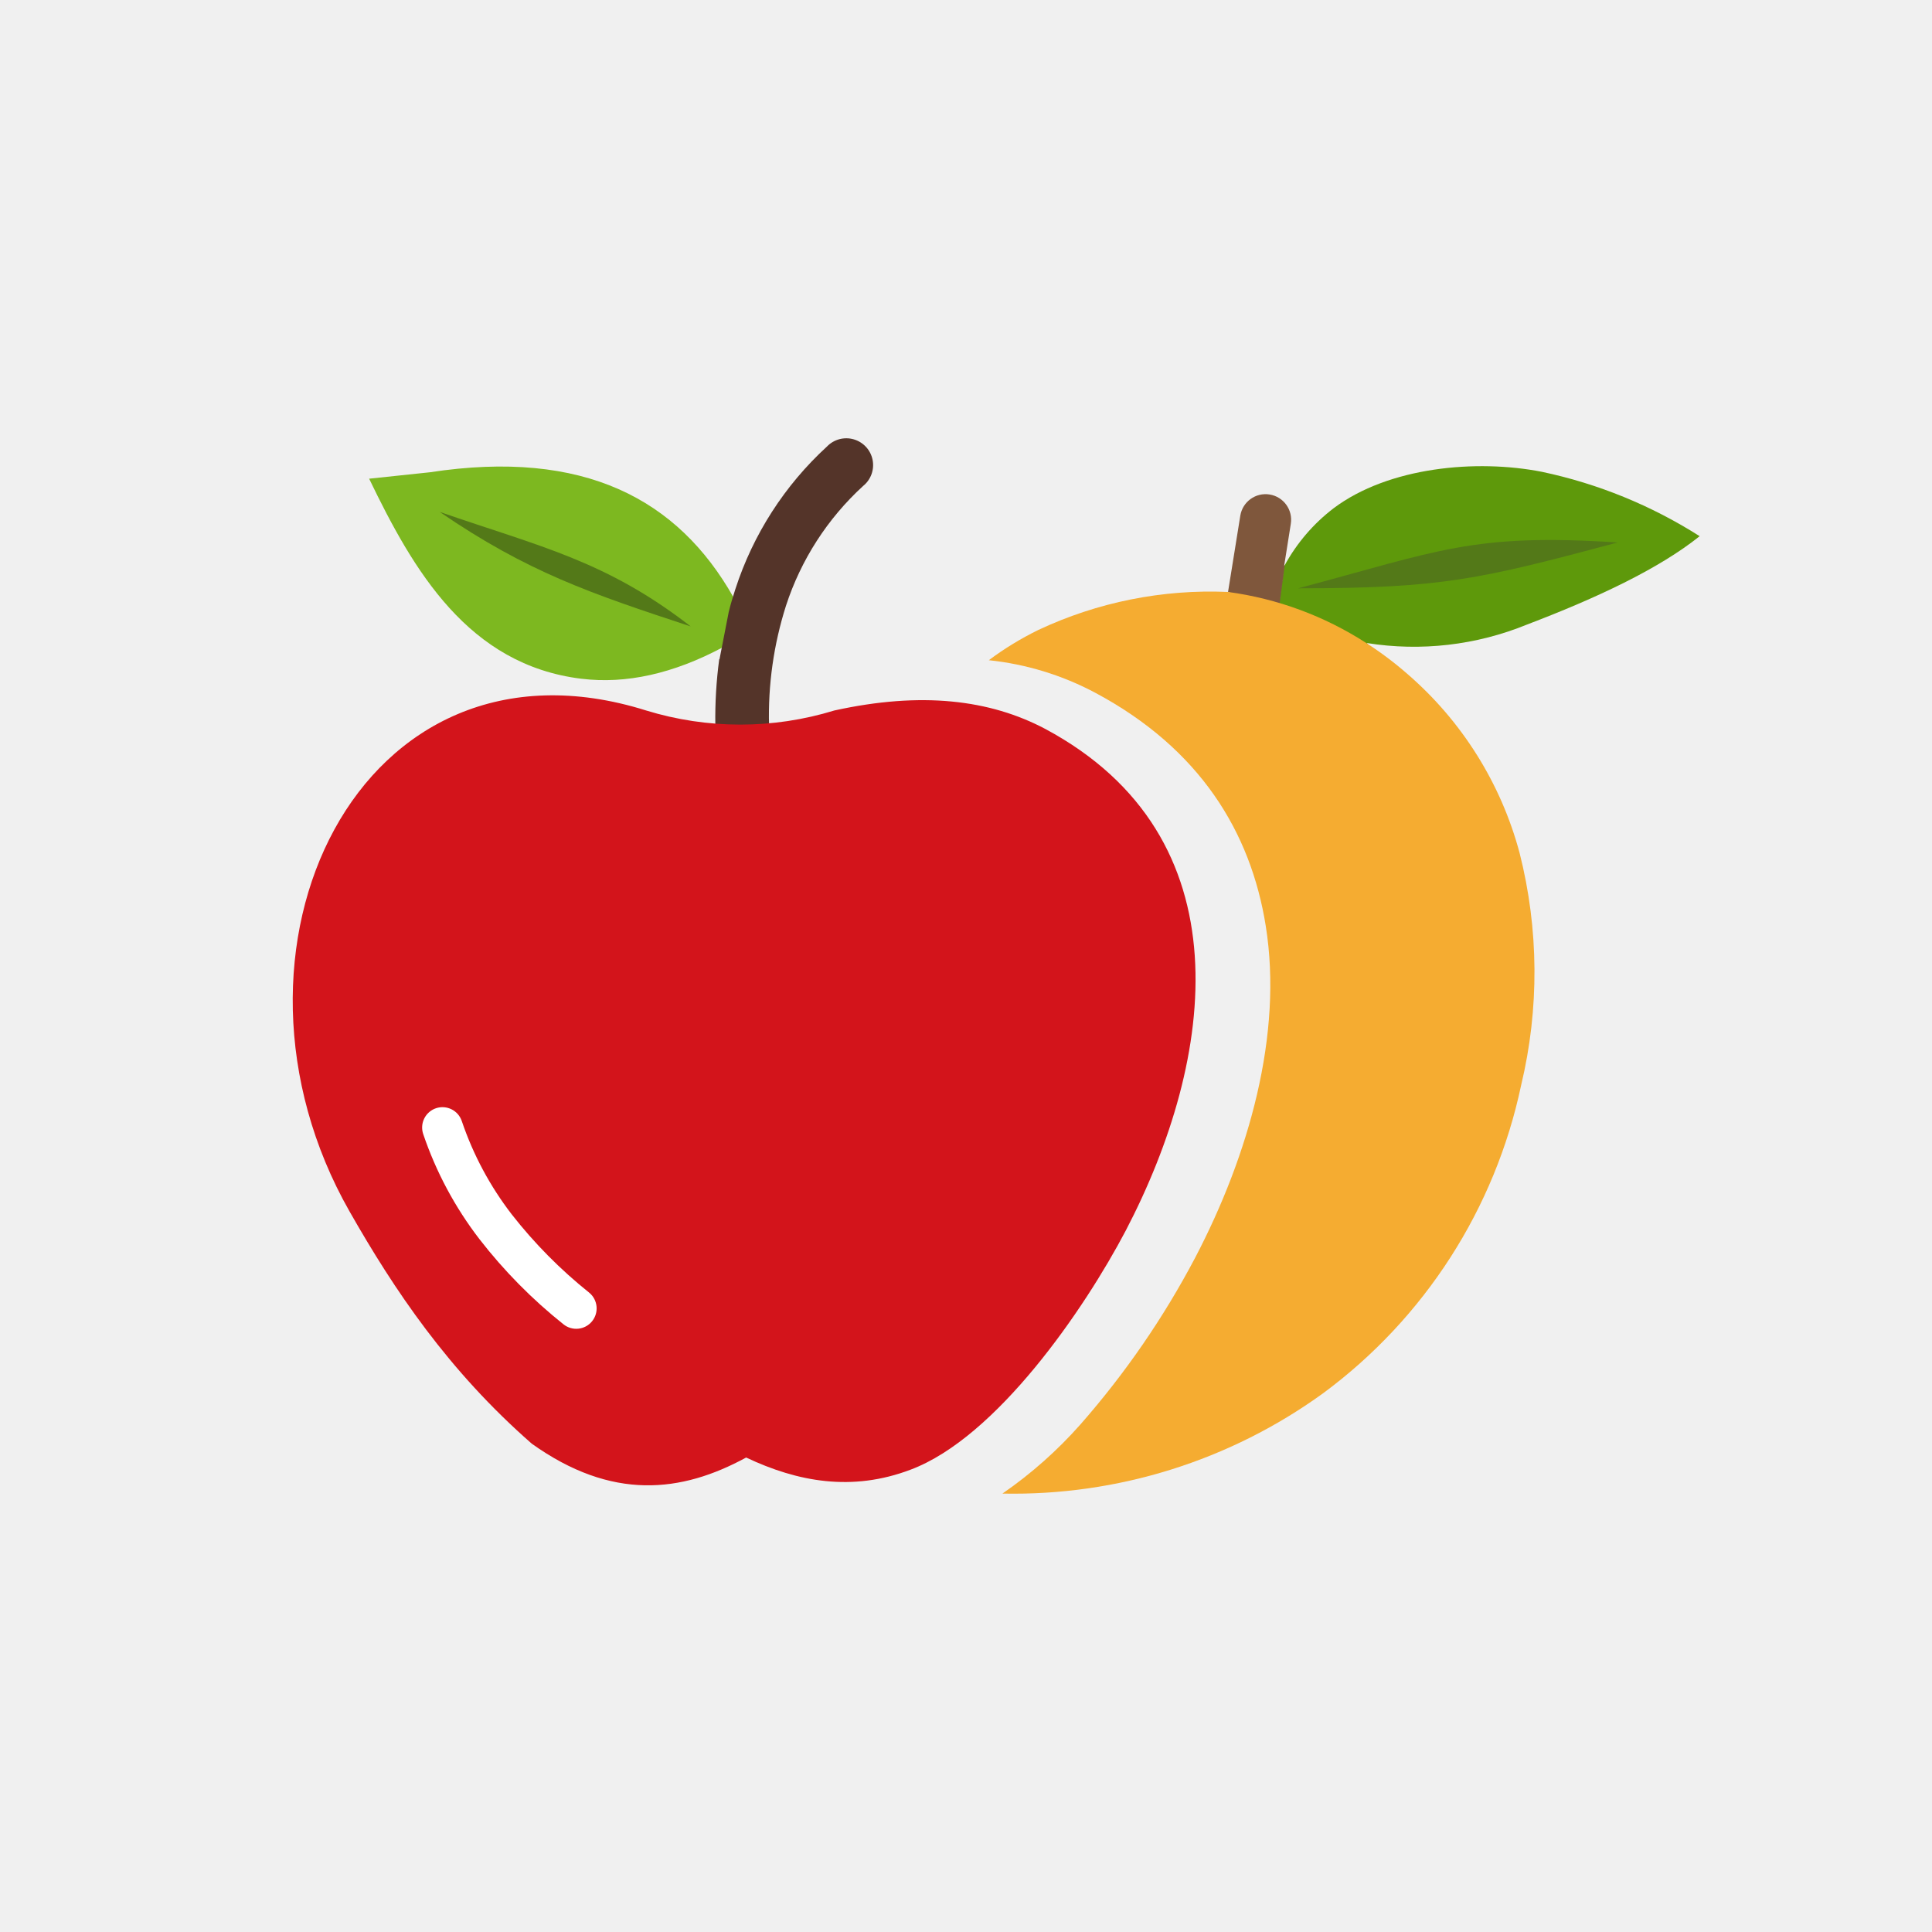
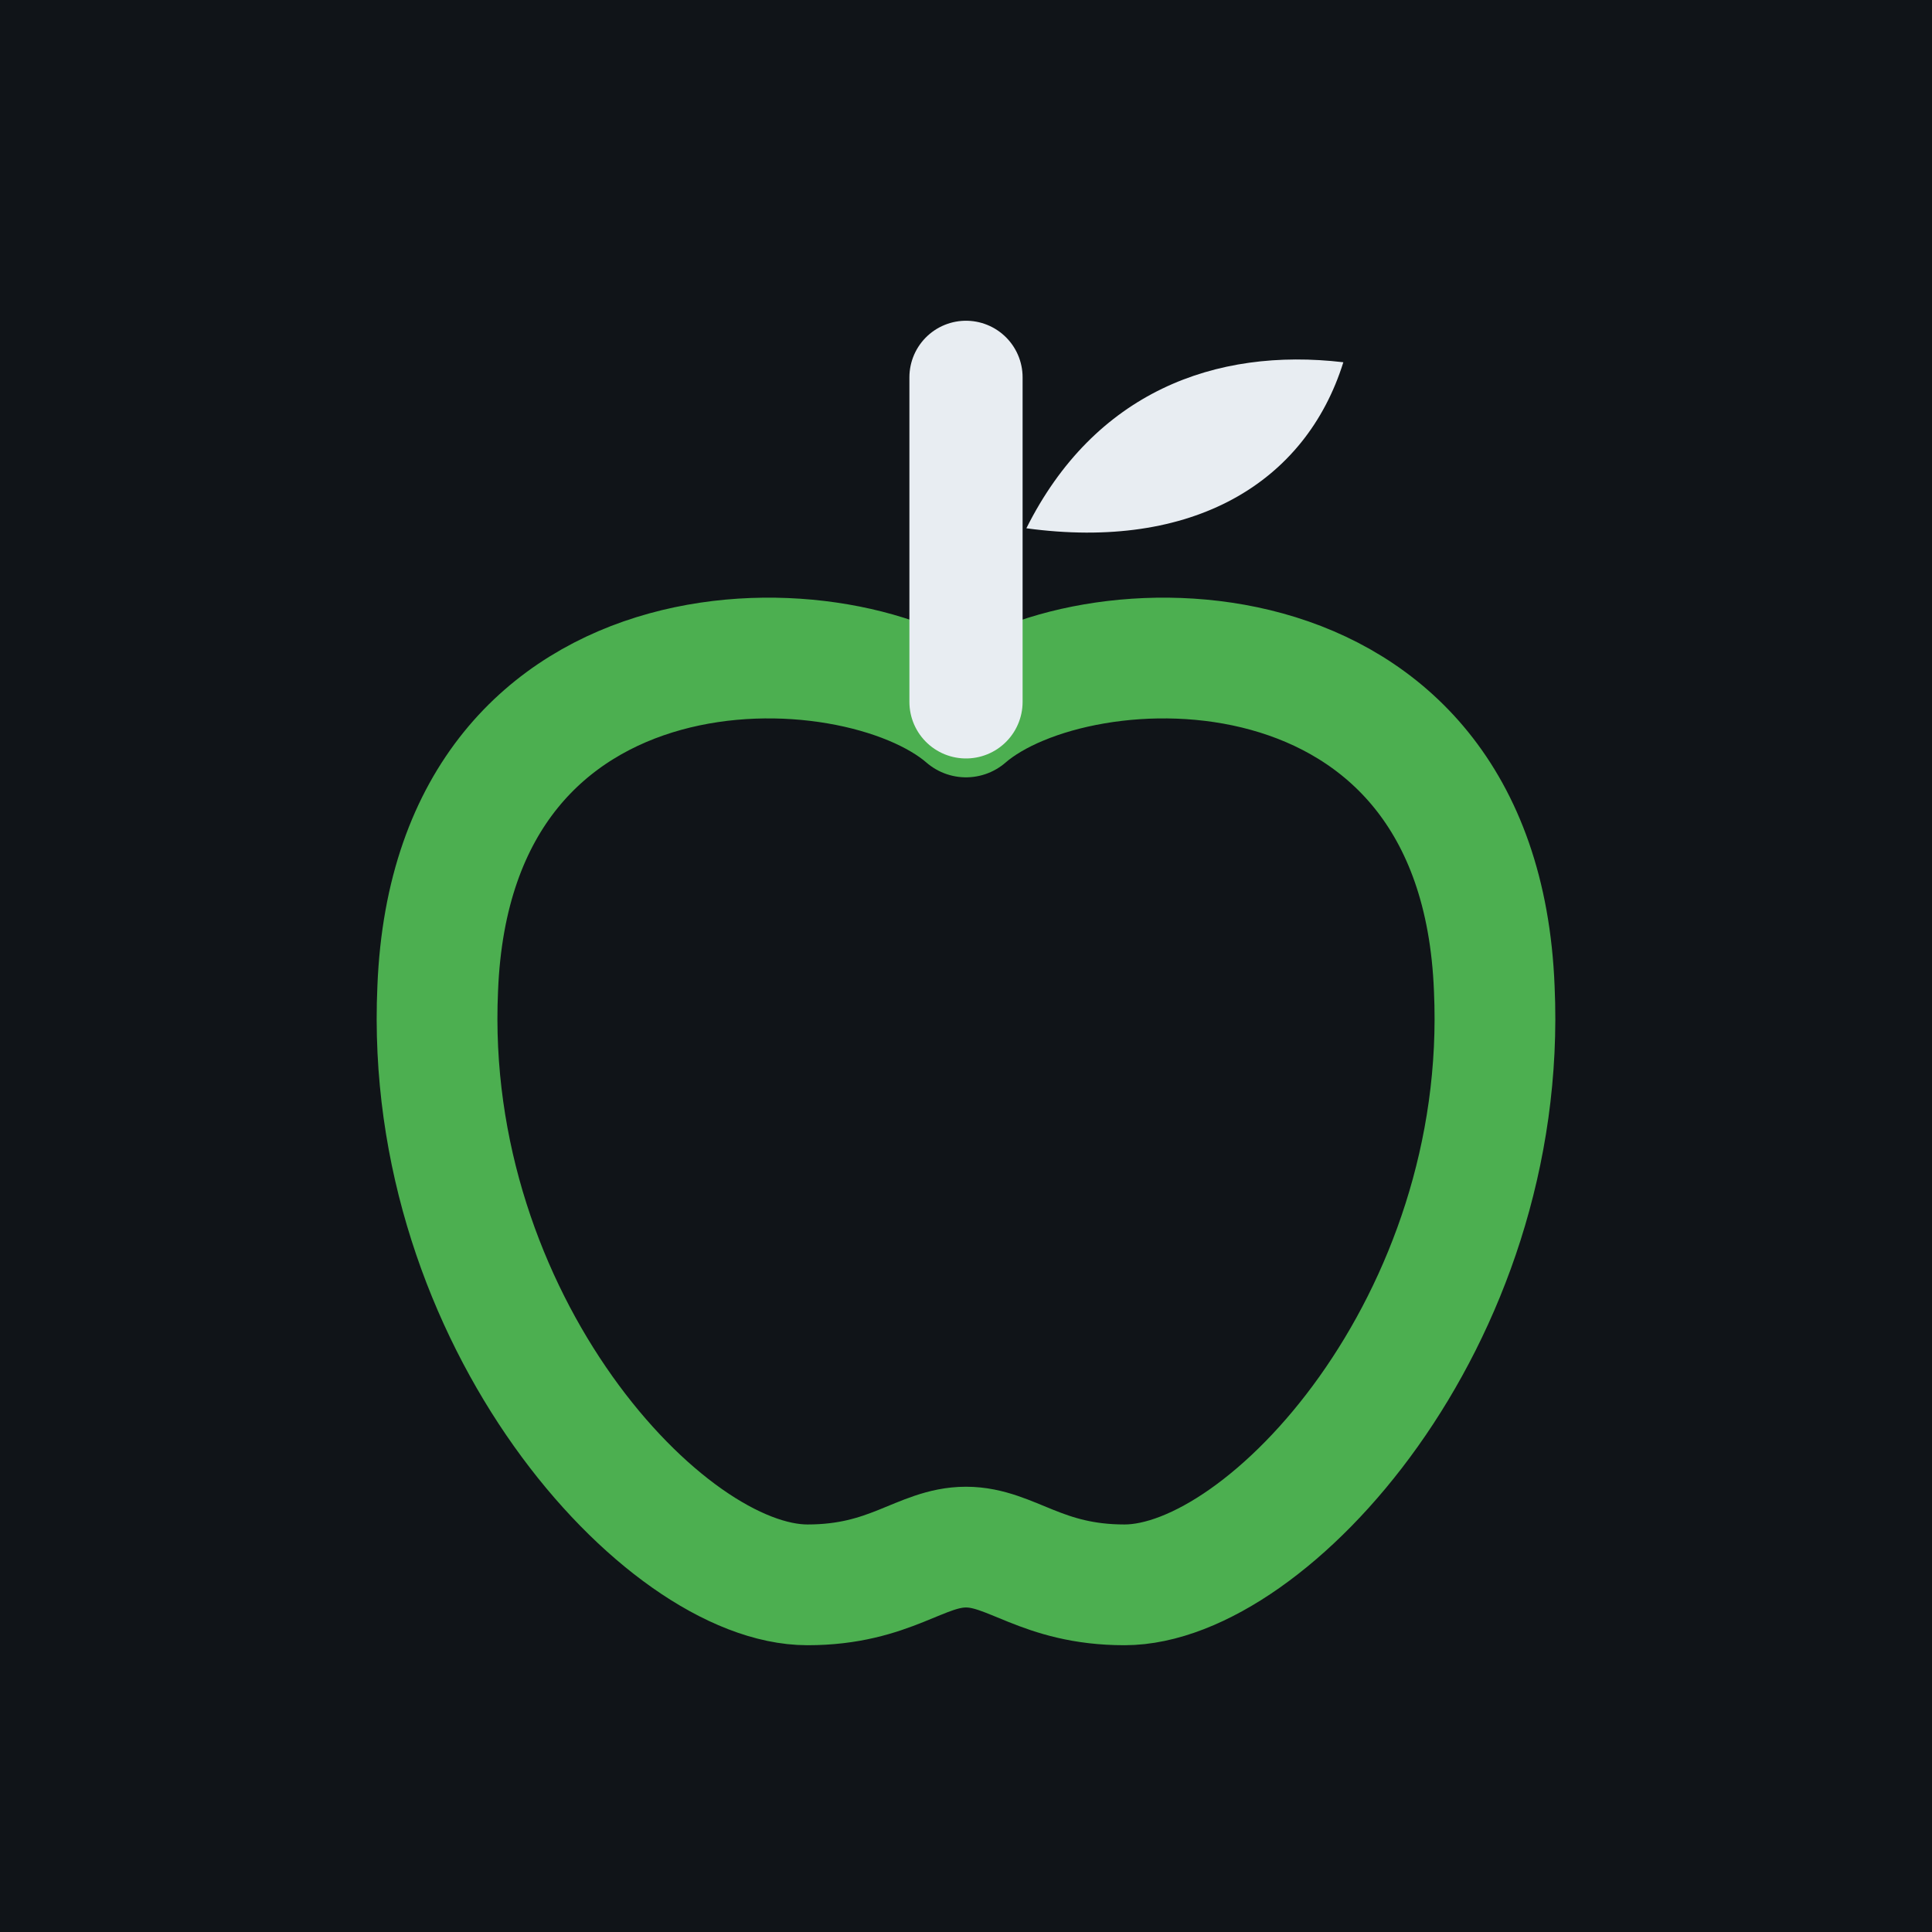
- <svg xmlns="http://www.w3.org/2000/svg" width="512" height="512">
-   <g>
-     <g>
-       <path fill-rule="evenodd" fill="#5e990b" d="m340.439,149.834a47.892,47.892 0 0 1 13.02,-15.175c14.538,-10.896 37.785,-13.05 55.176,-9.621a126.619,126.619 0 0 1 41.792,17.057c-10.835,8.68 -27.315,16.389 -45.707,23.4a79.273,79.273 0 0 1 -42.49,4.917l0.546,0.668l-0.607,-0.212c-8.164,-2.549 -16.146,-5.19 -23.551,-8.164l1.669,-12.595l0,-0.273l0.152,0z" class="cls-1" />
-       <path fill="#7f573c" fill-rule="evenodd" d="m340.257,150.137l0.182,-0.364l0,0.212l-1.669,12.595c-4.522,-1.821 -9.105,-4.037 -13.324,-5.736l3.247,-20.183a6.768,6.768 0 0 1 13.384,2.155l-1.791,11.32l-0.03,0z" class="cls-2" />
-       <path fill="#f5ac31" fill-rule="evenodd" d="m362.078,170.411a92.293,92.293 0 0 1 10.865,8.164a95.177,95.177 0 0 1 29.773,47.497a128.592,128.592 0 0 1 0.395,61.549a136.574,136.574 0 0 1 -52.475,81.61a140.034,140.034 0 0 1 -84.979,26.586a114.388,114.388 0 0 0 20.698,-18.362a227.866,227.866 0 0 0 30.35,-44.098c14.295,-27.315 23.339,-59.334 18.726,-88.014c-3.976,-24.856 -17.451,-46.951 -45.191,-61.762l0,0a77.028,77.028 0 0 0 -28.195,-8.619a82.673,82.673 0 0 1 13.111,-8.012a107.226,107.226 0 0 1 50.289,-10.076a89.501,89.501 0 0 1 36.632,13.536z" class="cls-3" />
-       <path fill="#537918" fill-rule="evenodd" d="m344.05,155.904c37.118,-9.864 46.223,-14.659 84.645,-12.14c-36.693,9.803 -46.617,12.14 -84.645,12.14z" class="cls-4" />
-       <path fill="#7db820" fill-rule="evenodd" d="m154.152,179.88c11.624,1.426 24.28,-1.275 37.634,-8.468l2.58,-13.141c-14.689,-25.949 -39.546,-39.364 -80.457,-33.112l-16.085,1.7c11.776,24.432 26.283,49.349 56.268,53.021l0.061,0z" class="cls-5" />
-       <path fill="#537918" fill-rule="evenodd" d="m116.518,135.66c26.738,9.257 44.068,12.929 66.527,30.35c-26.465,-8.71 -43.279,-14.416 -66.527,-30.35z" class="cls-4" />
-       <path fill="#543429" fill-rule="evenodd" d="m190.45,174.69l0.152,0a118.151,118.151 0 0 0 -1.032,17.36l14.234,0.273a96.178,96.178 0 0 1 4.492,-31.806a74.144,74.144 0 0 1 20.456,-31.746a7.102,7.102 0 1 0 -9.591,-10.44a88.014,88.014 0 0 0 -24.28,37.785c-0.637,1.942 -1.244,3.945 -1.76,6.07l0,0l-2.489,12.747l-0.182,-0.243z" class="cls-6" />
-       <path fill="#d3141b" fill-rule="evenodd" d="m171.239,188.287c-76.026,-23.885 -118.03,63.552 -78.575,132.81c11.806,20.729 26.101,42.095 48.256,61.489c21.245,15.175 39.667,13.02 56.815,3.672c13.657,6.464 28.073,9.105 43.582,3.217c22.823,-8.559 46.041,-42.49 56.997,-63.309c23.885,-45.737 32.019,-104.373 -21.245,-132.962c-14.75,-7.83 -32.929,-9.985 -55.965,-4.917a84.979,84.979 0 0 1 -49.865,0z" class="cls-7" />
-       <path fill="#fff" fill-rule="evenodd" d="m115.547,293.691a5.402,5.402 0 0 1 6.829,3.399a85.404,85.404 0 0 0 13.263,24.765a125.708,125.708 0 0 0 20.486,20.698a5.402,5.402 0 1 1 -6.829,8.377a133.114,133.114 0 0 1 -22.216,-22.519a96.36,96.36 0 0 1 -14.932,-27.891a5.402,5.402 0 0 1 3.399,-6.829z" class="cls-8" />
-     </g>
-   </g>
+ <svg xmlns="http://www.w3.org/2000/svg" viewBox="0 0 512 512">
+   <rect width="512" height="512" fill="#101418" />
+   <path d="M256 190 C226 164 120 160 116 262 C112 350 176 420 214 420 C236 420 244 410 256 410 C268 410 276 420 298 420 C336 420 400 350 396 262 C392 160 286 164 256 190 Z" fill="none" stroke="#4caf50" stroke-width="32" stroke-linejoin="round" />
+   <path d="M256 186 V100" stroke="#e8edf2" stroke-width="30" stroke-linecap="round" />
+   <path d="M272 140 C290 104 322 92 356 96 C346 128 316 146 272 140 Z" fill="#e8edf2" />
</svg>
